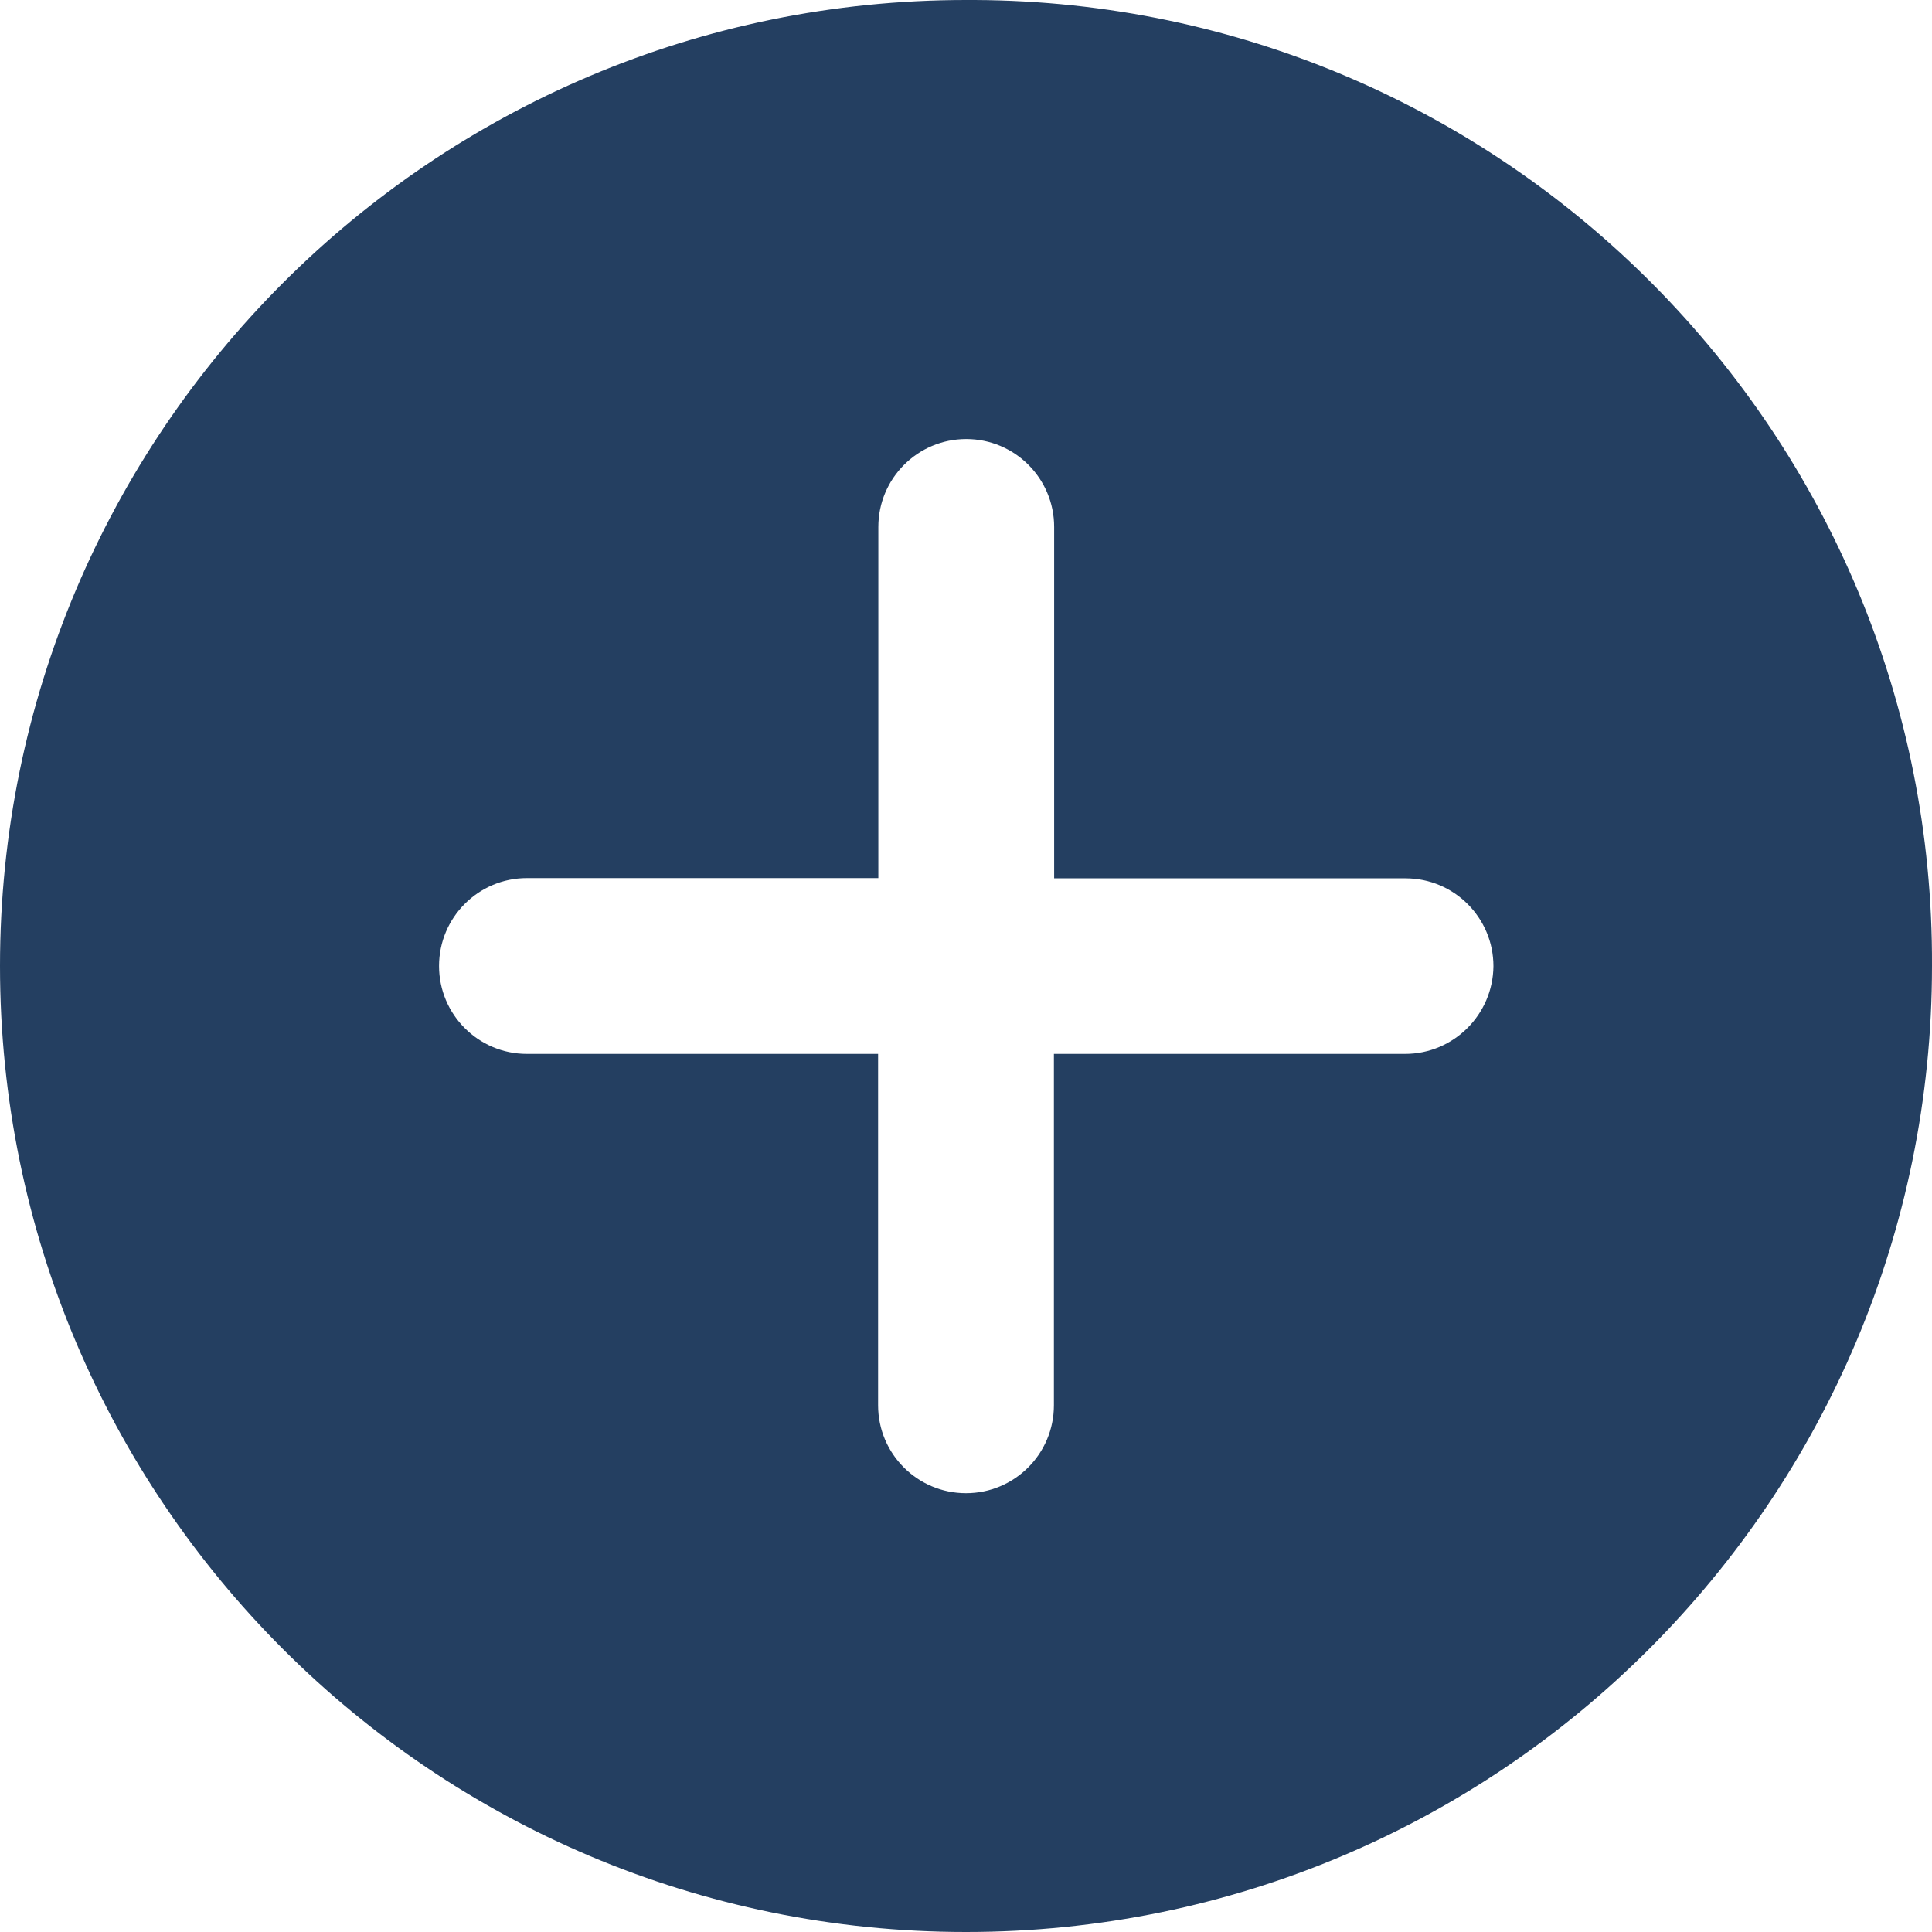
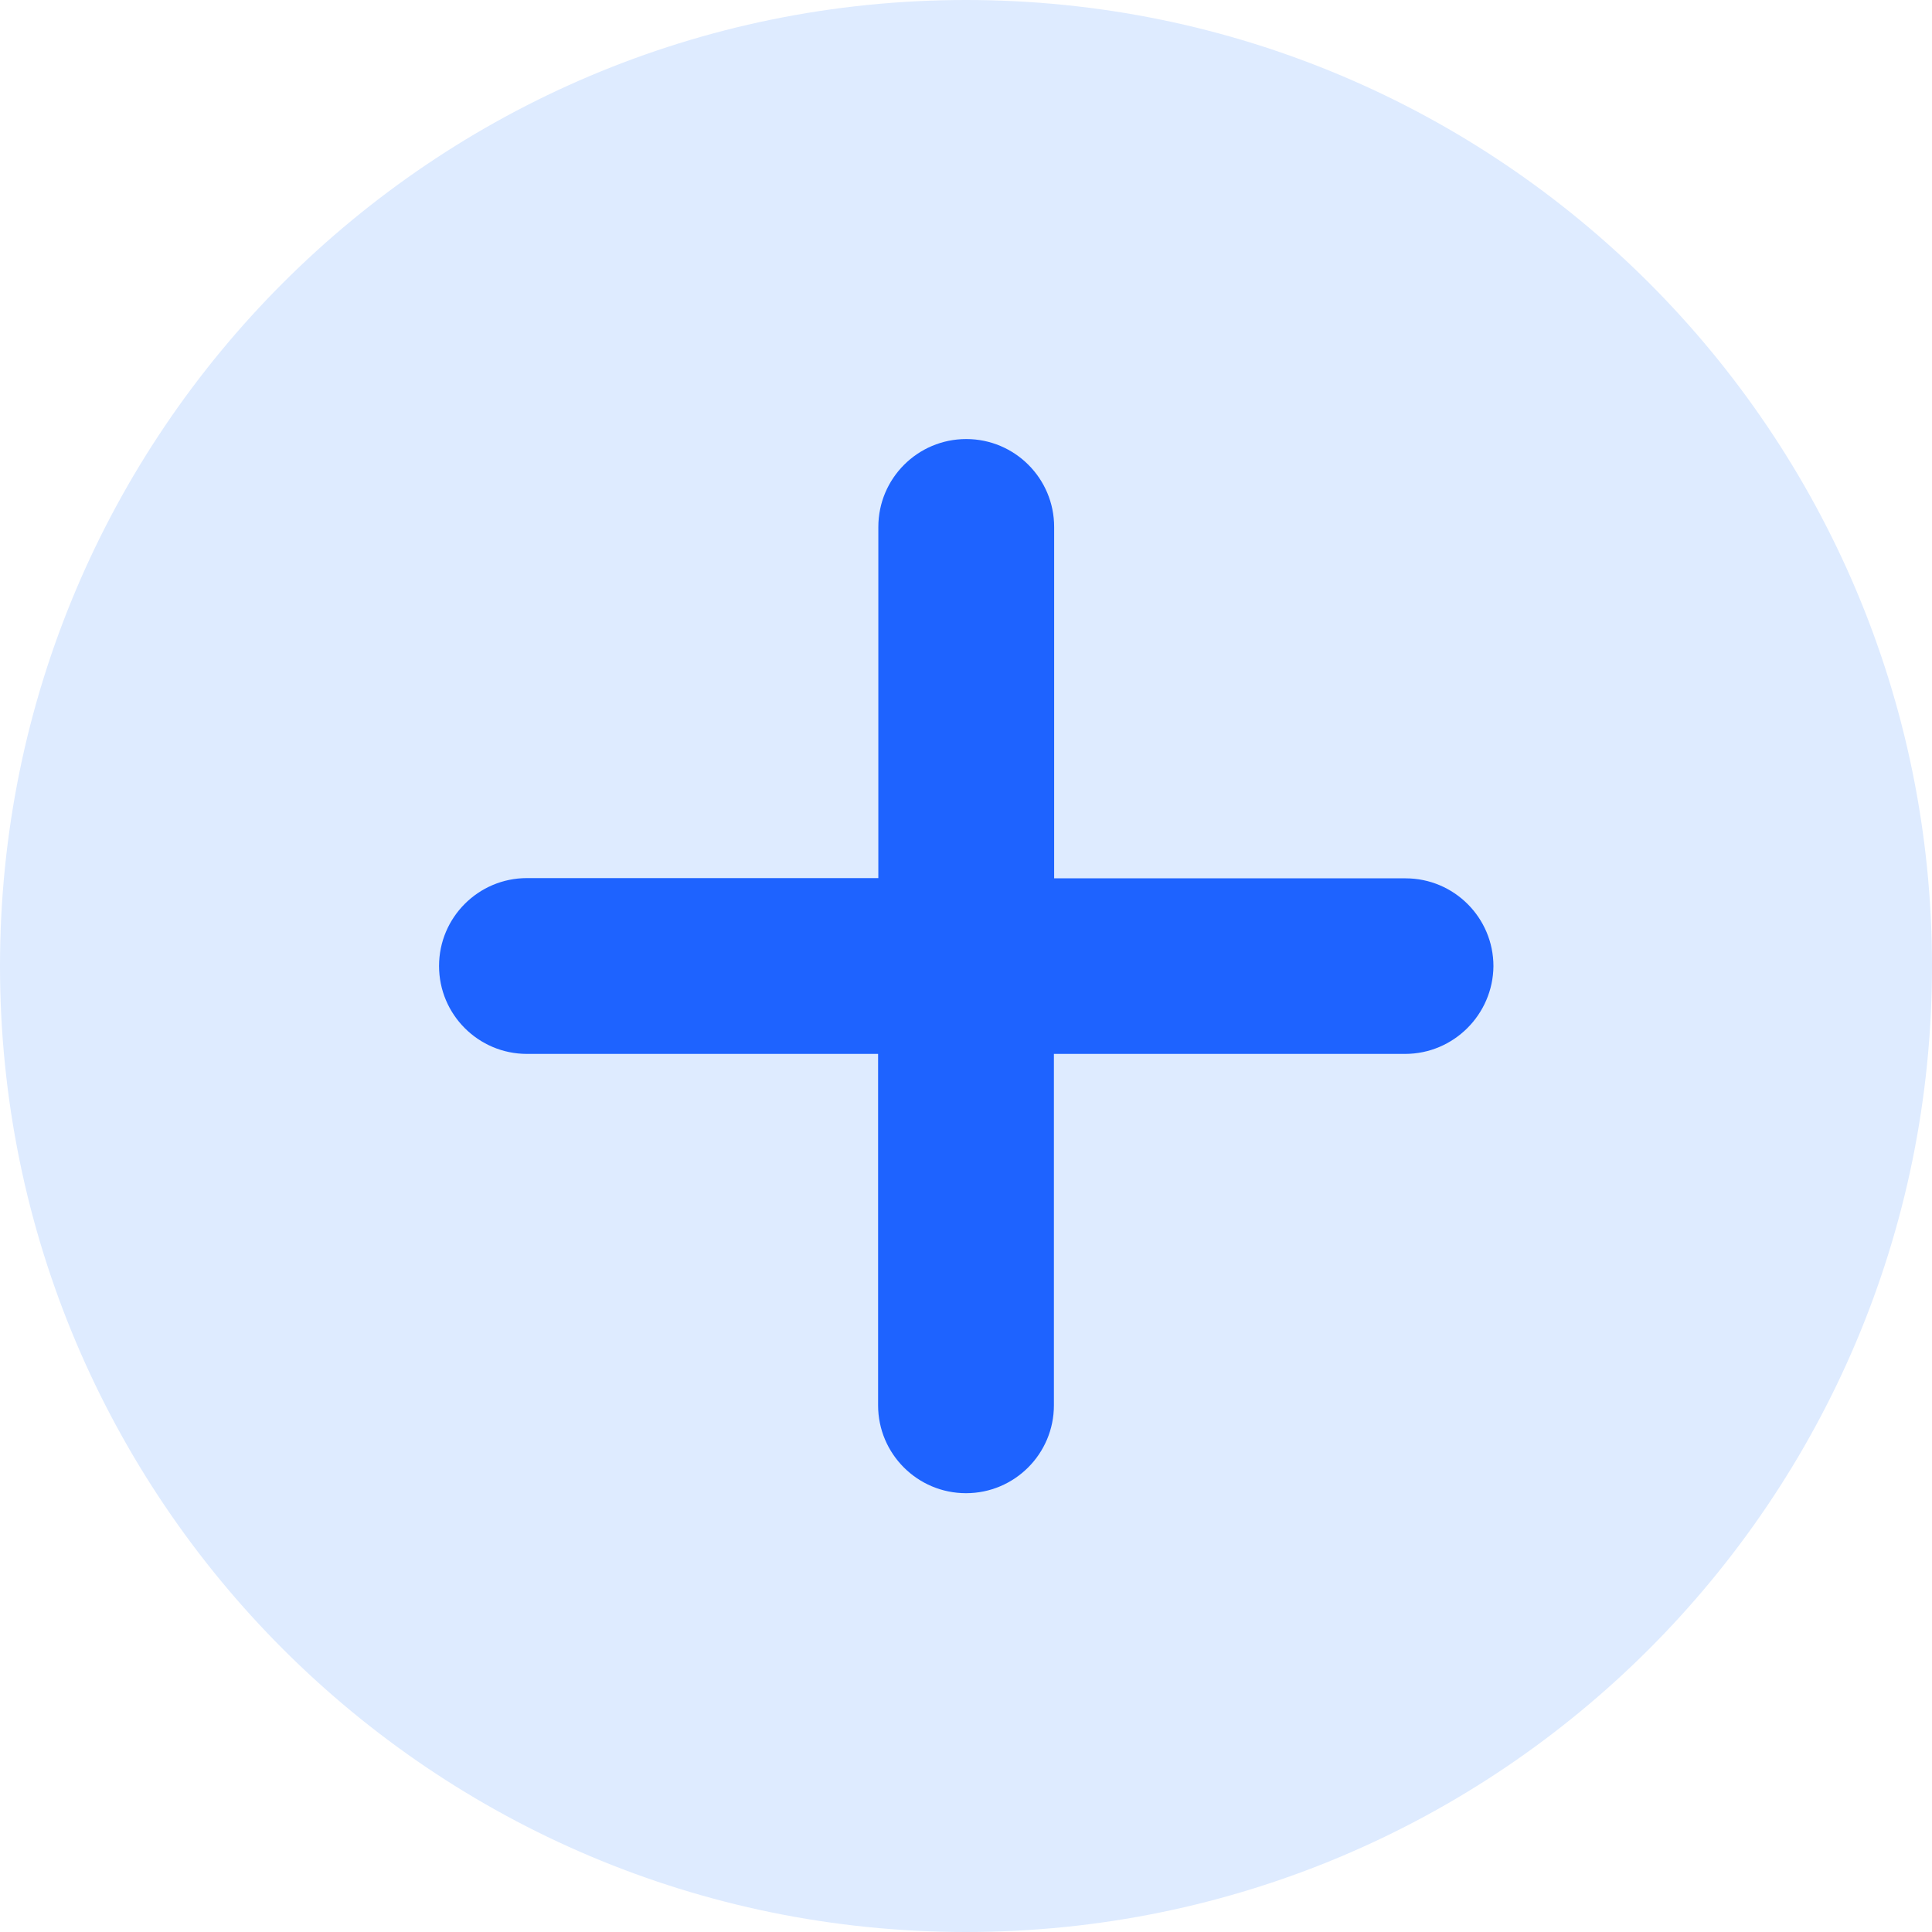
<svg xmlns="http://www.w3.org/2000/svg" version="1.1" id="Layer_1" x="0px" y="0px" viewBox="0 0 800 800" style="enable-background:new 0 0 800 800;" xml:space="preserve">
-   <style type="text/css">
- 	.st0{fill:#243F61;}
- </style>
-   <path class="st0" d="M400,0C179.1,0,0,179.1,0,400s179.1,400,400,400s400-179.1,400-400C801,180.1,623.5,1,403.6,0  C402.4,0,401.2,0,400,0z M581.8,436.4H436.4v145.5c0,20.1-16.3,36.4-36.4,36.4s-36.4-16.3-36.4-36.4V436.4H218.2  c-20.1,0-36.4-16.3-36.4-36.4s16.3-36.4,36.4-36.4h145.5V218.2c0-20.1,16.3-36.4,36.4-36.4s36.4,16.3,36.4,36.4v145.5H582  c20.1,0,36.4,16.3,36.4,36.4C618.2,420.1,601.9,436.4,581.8,436.4z" />
+   <circle cx="400" cy="400" r="400" fill="#DEEBFF" />
+   <path fill="#1E63FF" d="M581.8,436.4H436.4v145.5c0,20.1-16.3,36.4-36.4,36.4s-36.4-16.3-36.4-36.4V436.4H218.2  c-20.1,0-36.4-16.3-36.4-36.4s16.3-36.4,36.4-36.4h145.5V218.2c0-20.1,16.3-36.4,36.4-36.4s36.4,16.3,36.4,36.4v145.5H582  c20.1,0,36.4,16.3,36.4,36.4C618.2,420.1,601.9,436.4,581.8,436.4z" />
</svg>
